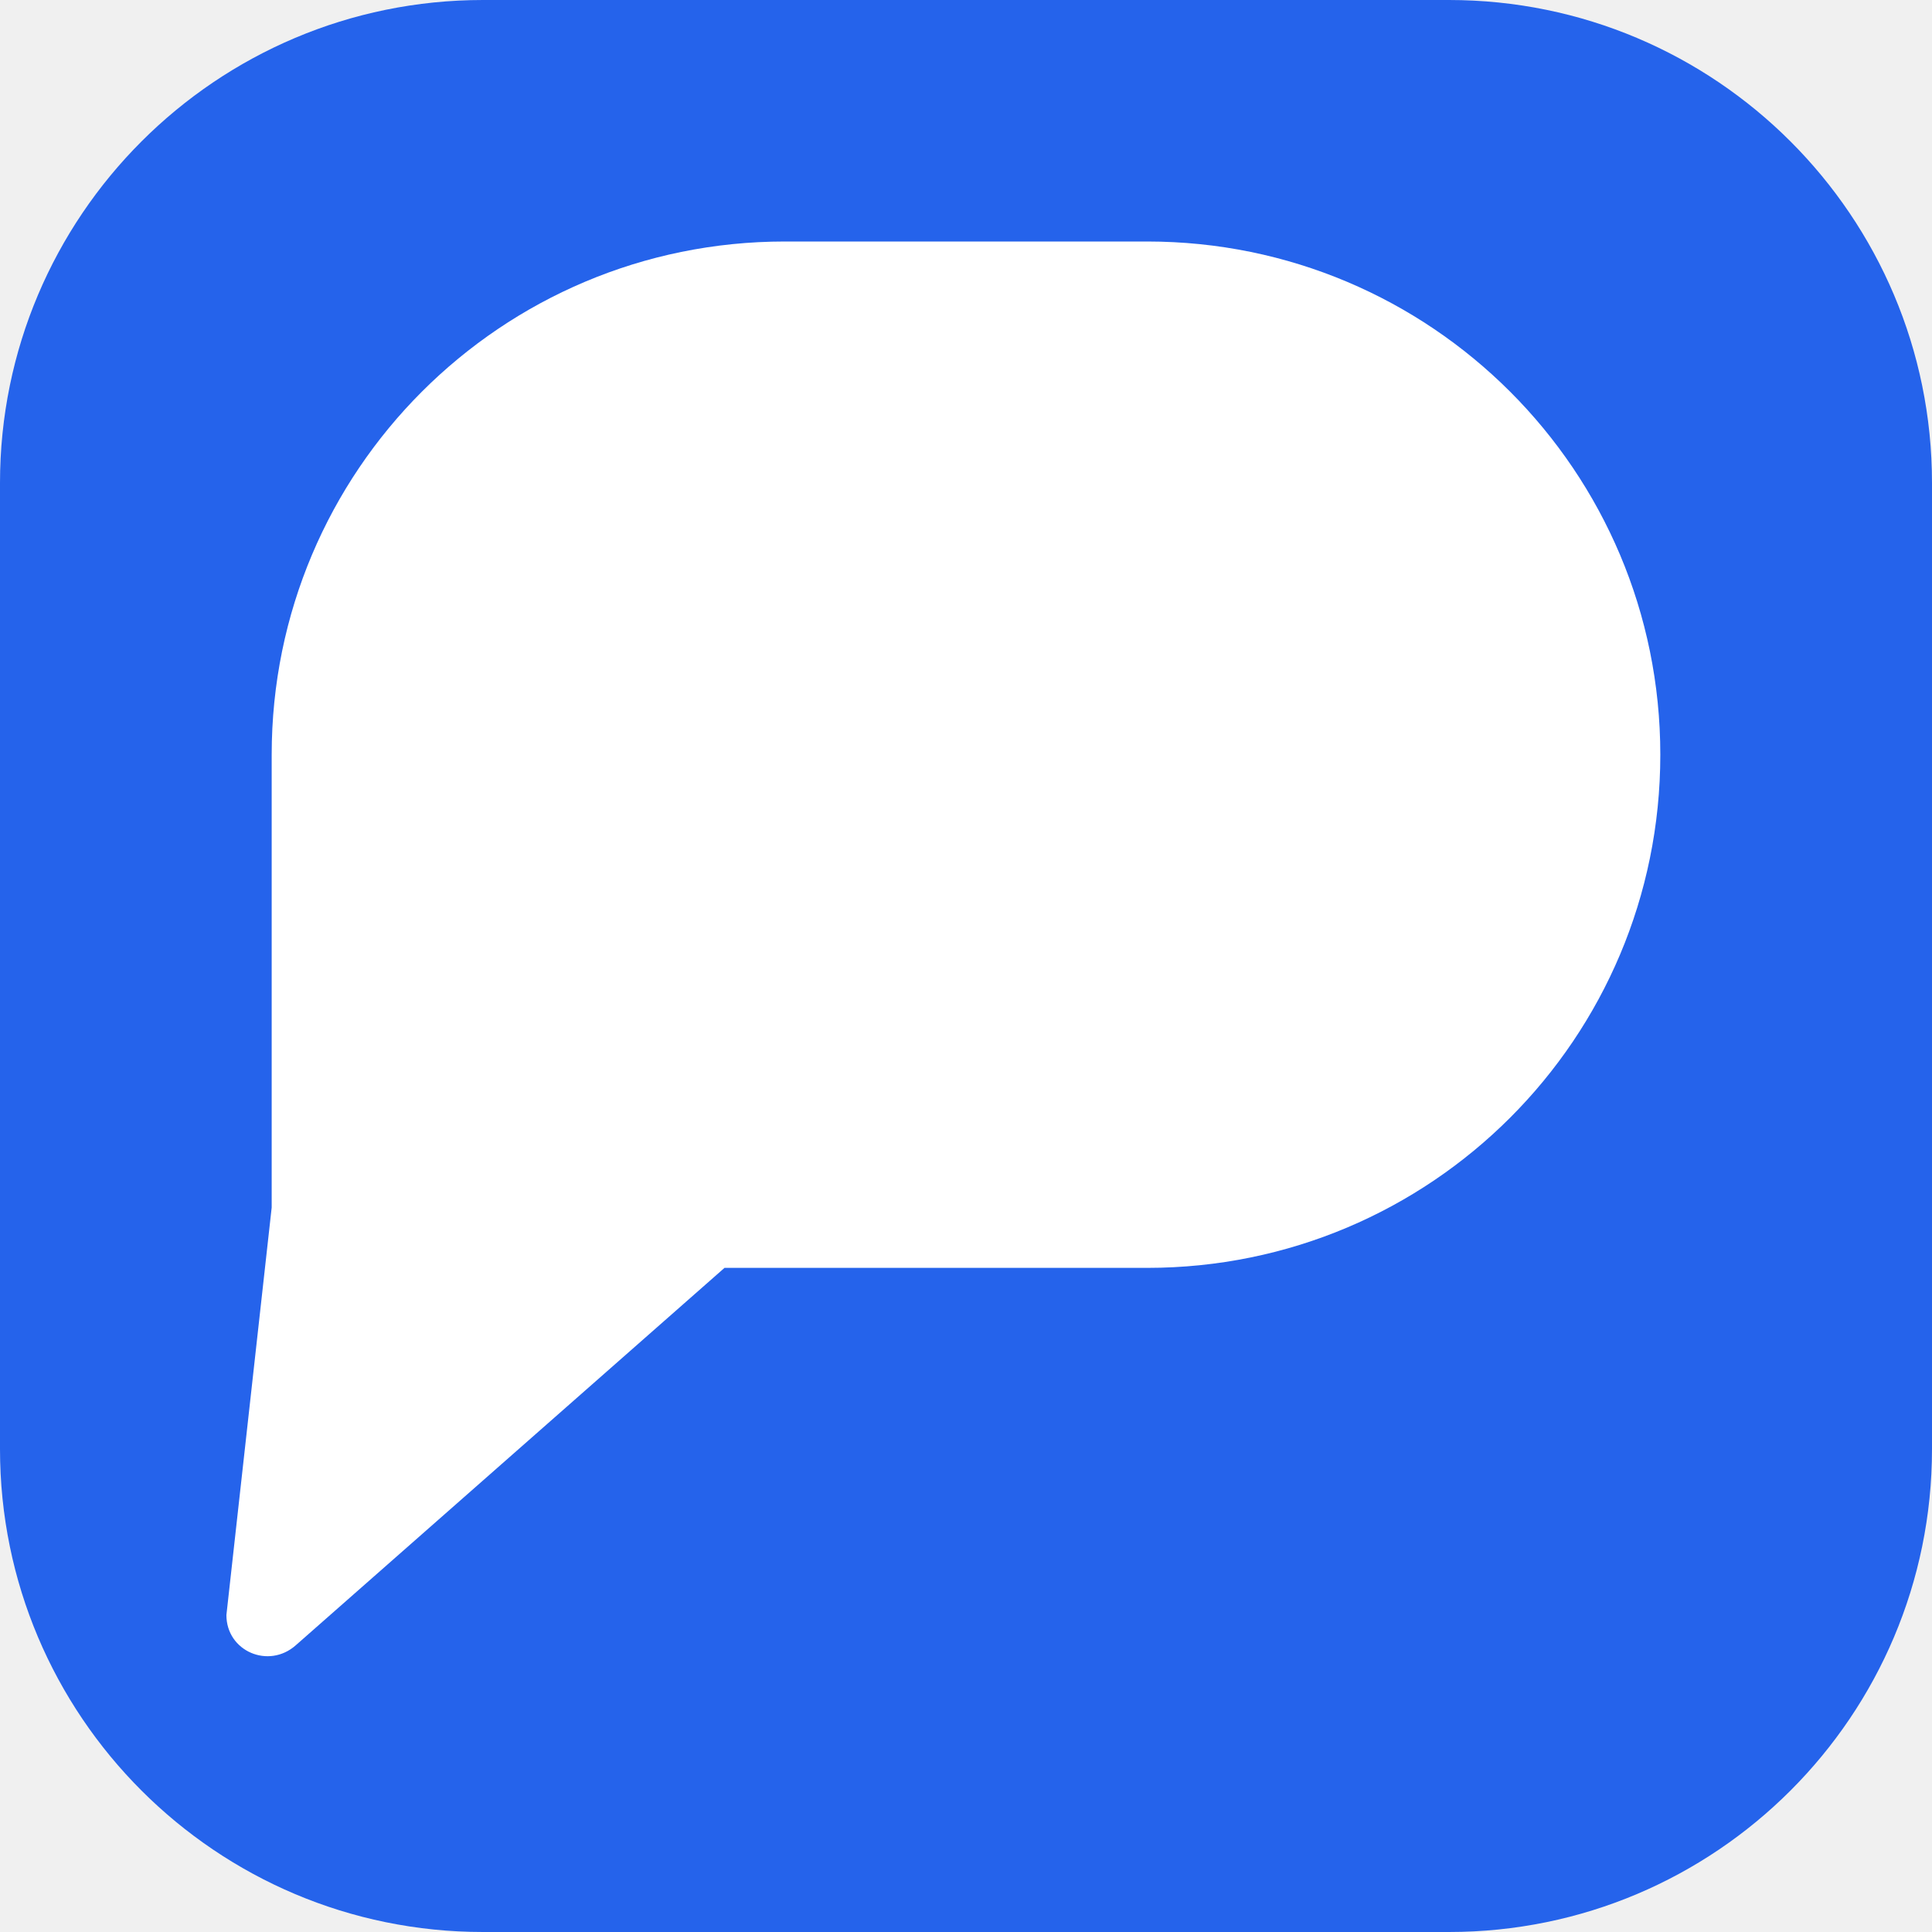
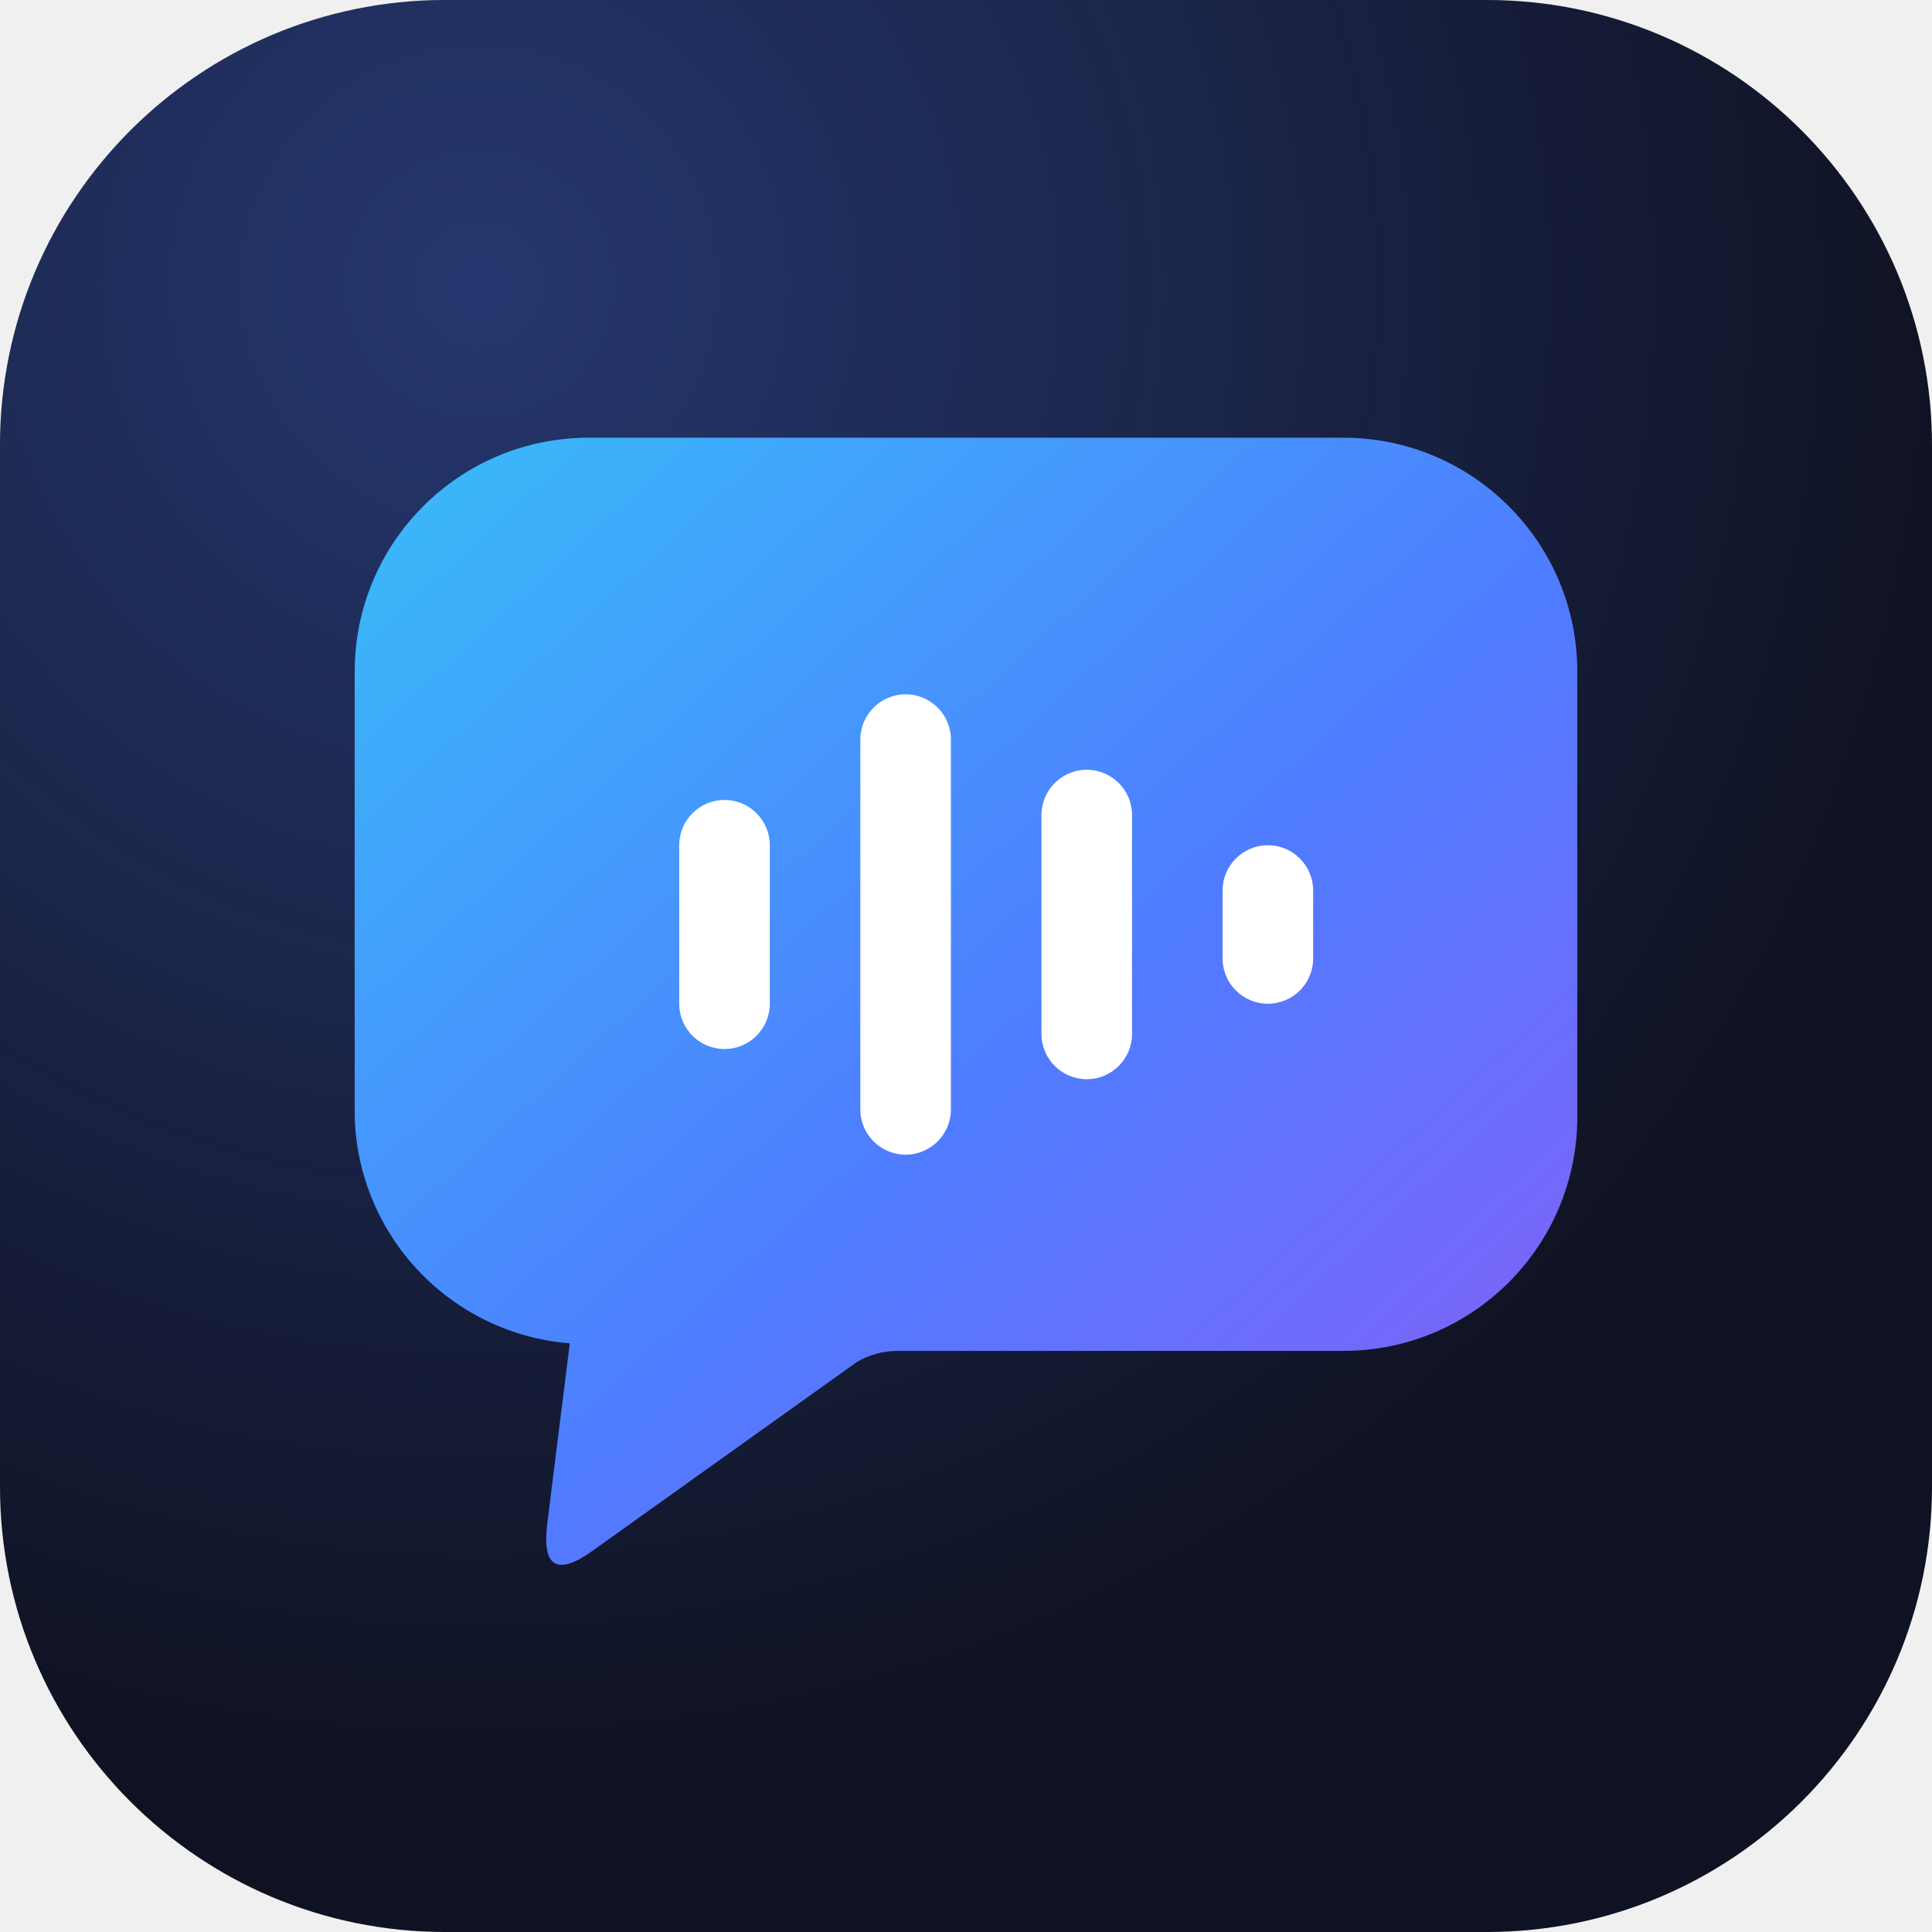
- <svg xmlns="http://www.w3.org/2000/svg" width="64" height="64" viewBox="0 0 64 64">
-   <rect width="64" height="64" rx="16" fill="#2563EB" />
-   <path d="M9 25C9 15.6 16.6 8 26 8h12c9.4 0 17 7.6 17 17s-7.6 17-17 17H24L9.8 54.5C8.9 55.3 7.5 54.7 7.5 53.5L9 40V25z" fill="#fff" />
+ <svg xmlns="http://www.w3.org/2000/svg" viewBox="0 0 512 512" width="512" height="512">
+   <defs>
+     <linearGradient id="bubble" x1="0" y1="0" x2="1" y2="1">
+       <stop offset="0" stop-color="#38BDF8" />
+       <stop offset="0.55" stop-color="#4F7CFF" />
+       <stop offset="1" stop-color="#8B5CF6" />
+     </linearGradient>
+     <radialGradient id="ambient" cx="0.25" cy="0.15" r="1.1">
+       <stop offset="0" stop-color="#4F7CFF" stop-opacity="0.35" />
+       <stop offset="0.7" stop-color="#4F7CFF" stop-opacity="0" />
+     </radialGradient>
+   </defs>
+   <rect x="0" y="0" width="512" height="512" rx="118" fill="#0F1222" />
+   <rect x="0" y="0" width="512" height="512" rx="118" fill="url(#ambient)" />
+   <path fill="url(#bubble)" d="     M156 116     h200     a62 62 0 0 1 62 62     v118     a62 62 0 0 1 -62 62     h-118     q-6 0 -11 3     l-70 50     q-14 10 -12 -7     l6 -48     a62 62 0 0 1 -57 -60     v-118     a62 62 0 0 1 62 -62     z" />
+   <g fill="#FFFFFF">
+     <rect x="180" y="212" width="24" height="66" rx="12" />
+     <rect x="228" y="184" width="24" height="122" rx="12" />
+     <rect x="276" y="204" width="24" height="82" rx="12" />
+     <rect x="324" y="224" width="24" height="42" rx="12" />
+   </g>
</svg>
